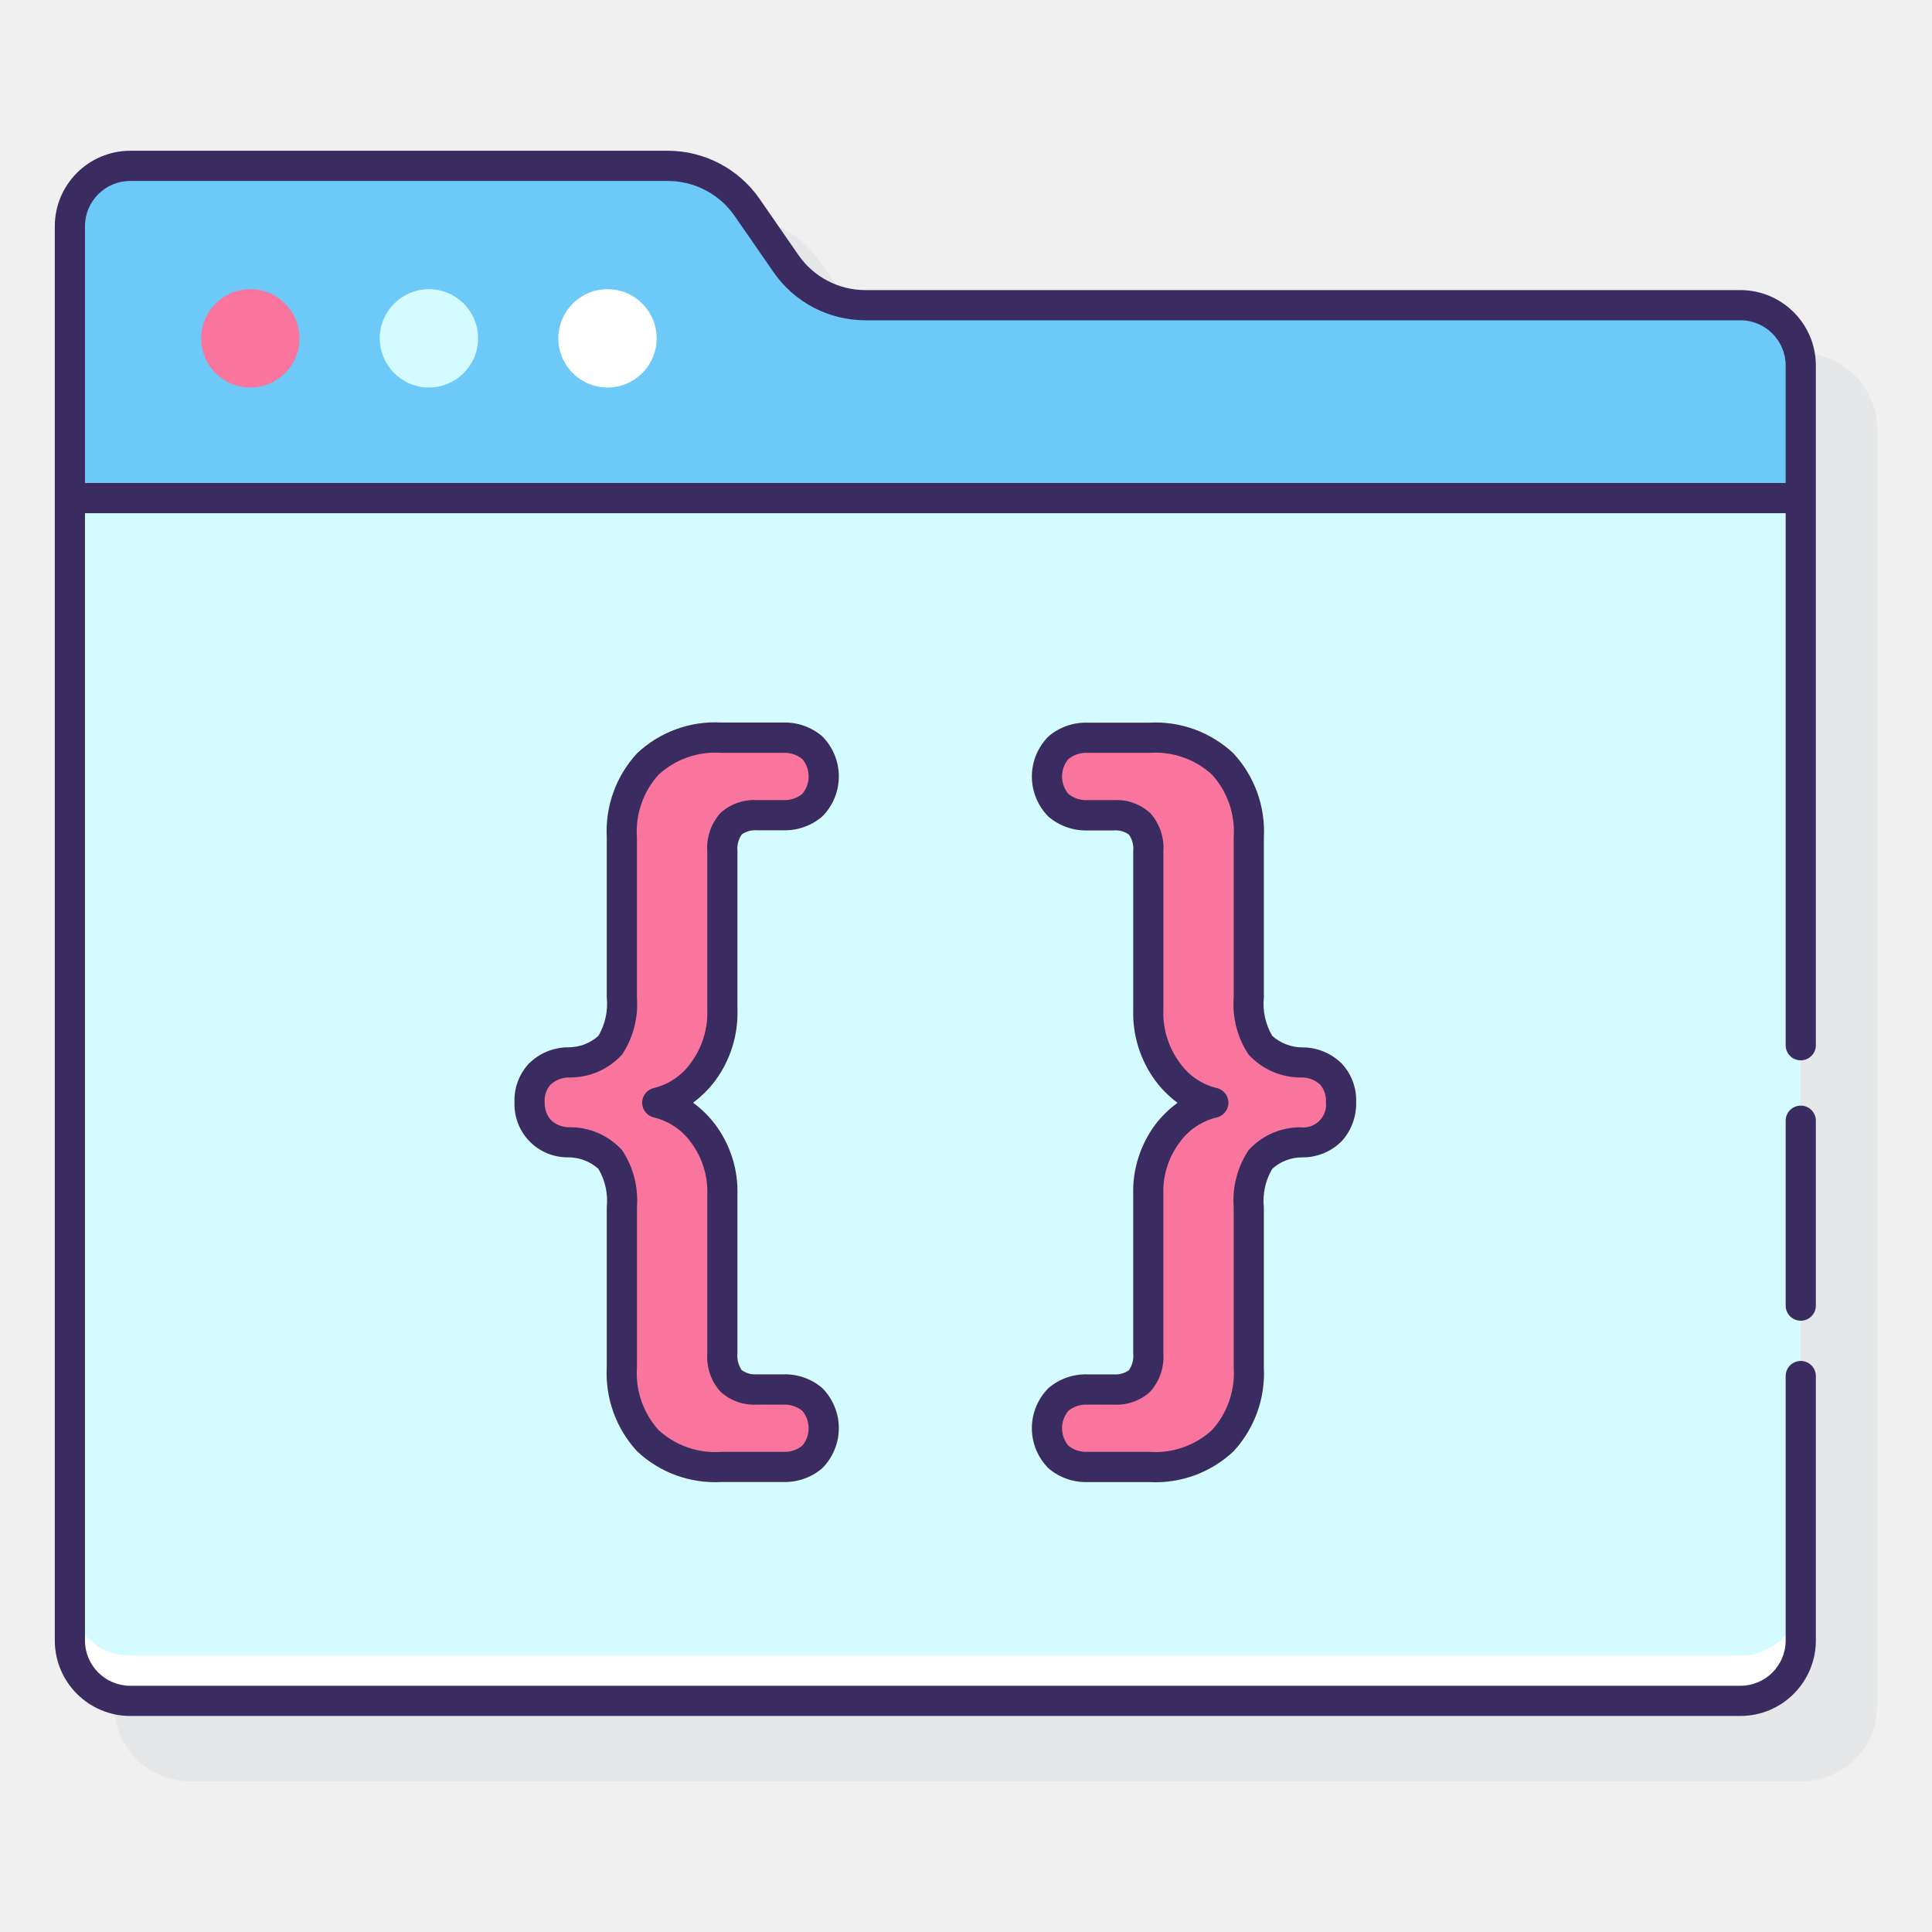
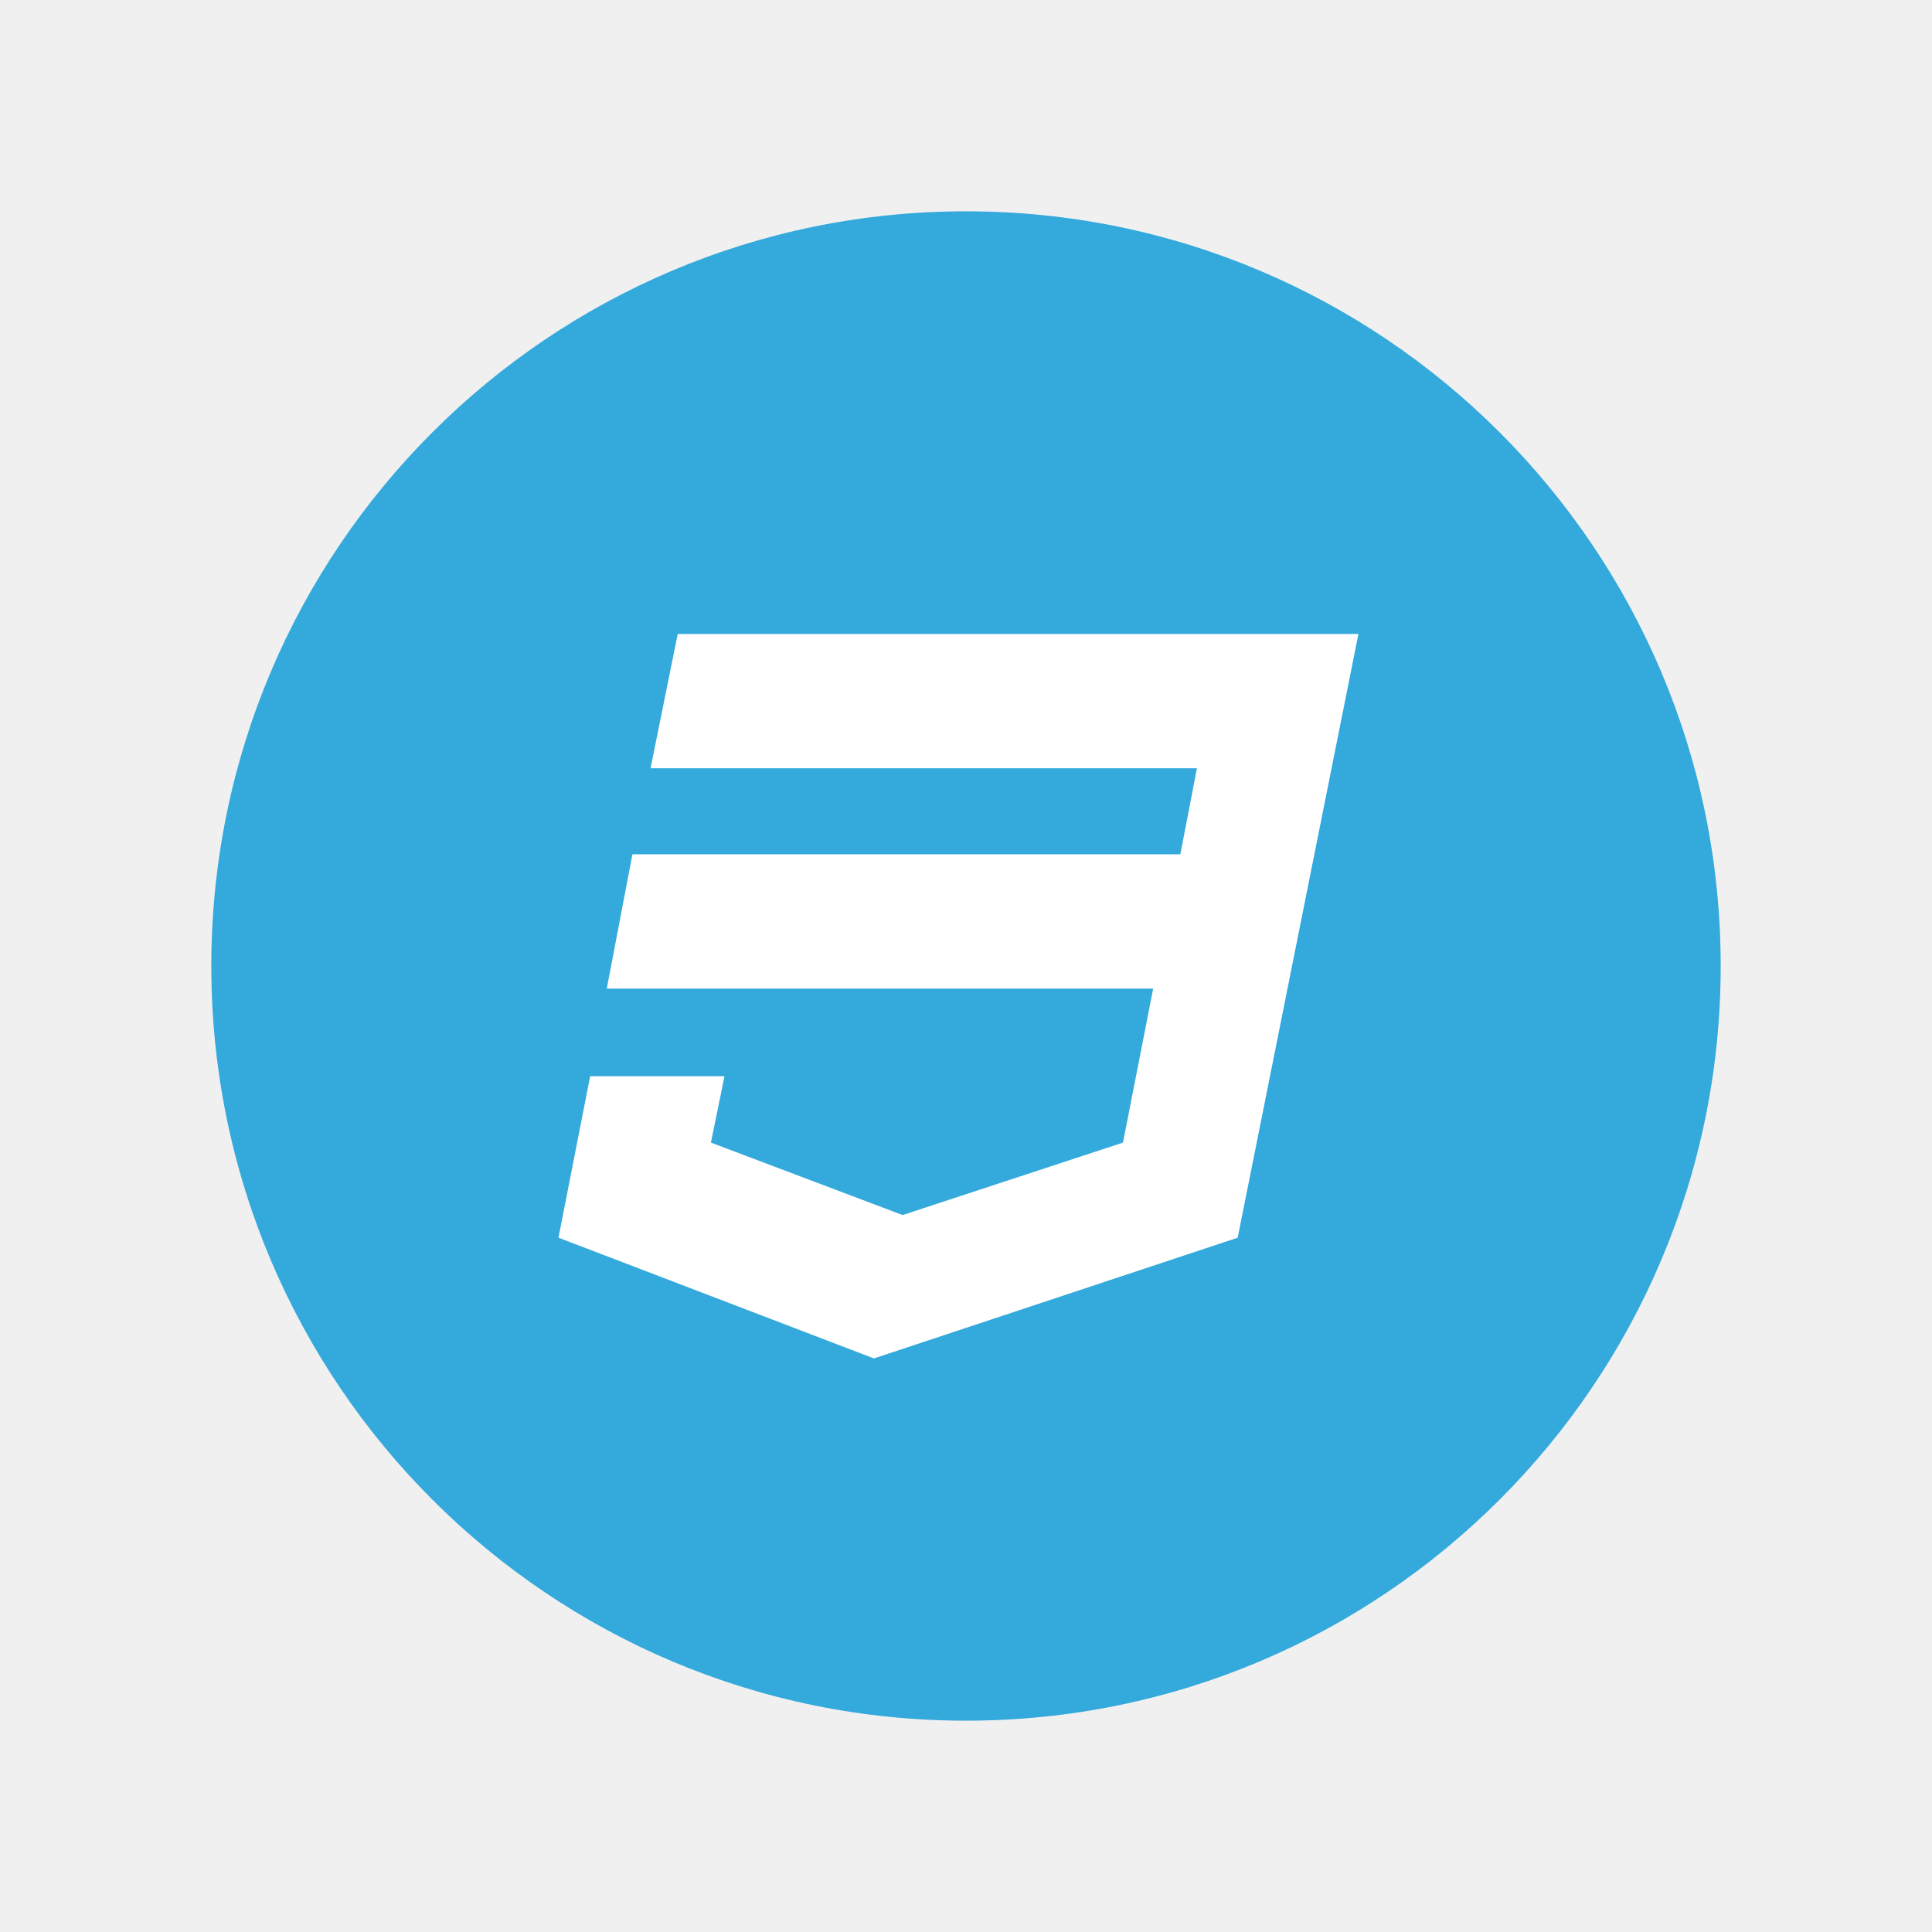
- <svg xmlns="http://www.w3.org/2000/svg" viewBox="0 0 128 128" width="512" height="512">
-   <path d="M119.37,23.414H61.328a5.324,5.324,0,0,1-4.377-2.292L54.37,17.4a7.459,7.459,0,0,0-6.132-3.213H12.566a5,5,0,0,0-5,5v93.829a5,5,0,0,0,5,5h106.8a5,5,0,0,0,5-5v-84.6A5,5,0,0,0,119.37,23.414Z" fill="#e6e7e8" />
-   <path d="M4.63,33H119.305a0,0,0,0,1,0,0v75.687a4,4,0,0,1-4,4H8.63a4,4,0,0,1-4-4V33A0,0,0,0,1,4.63,33Z" fill="#d4fbff" />
-   <path d="M53.807,92.711a2.768,2.768,0,0,1,0,3.821,2.829,2.829,0,0,1-1.91.655H47.8a6.551,6.551,0,0,1-4.886-1.746A6.63,6.63,0,0,1,41.2,90.582V79.993a5.2,5.2,0,0,0-.764-3.167A3.686,3.686,0,0,0,37.7,75.68a2.526,2.526,0,0,1-2.62-2.675,2.563,2.563,0,0,1,.683-1.856,2.741,2.741,0,0,1,1.937-.764,3.686,3.686,0,0,0,2.73-1.146,5.2,5.2,0,0,0,.764-3.167V55.483a6.627,6.627,0,0,1,1.719-4.858A6.548,6.548,0,0,1,47.8,48.878H51.9a2.829,2.829,0,0,1,1.91.655,2.768,2.768,0,0,1,0,3.821,2.829,2.829,0,0,1-1.91.655H50.15a2.335,2.335,0,0,0-1.719.573,2.5,2.5,0,0,0-.573,1.829v10.48a6.56,6.56,0,0,1-1.283,4.122,5.21,5.21,0,0,1-3.03,2.047,5.251,5.251,0,0,1,3.03,2.02,6.441,6.441,0,0,1,1.283,4.094v10.48a2.5,2.5,0,0,0,.573,1.829,2.335,2.335,0,0,0,1.719.573H51.9A2.829,2.829,0,0,1,53.807,92.711Z" fill="#fa759e" />
-   <path d="M88.169,71.149a2.567,2.567,0,0,1,.682,1.856,2.731,2.731,0,0,1-.654,1.883,2.651,2.651,0,0,1-1.966.792A3.683,3.683,0,0,0,83.5,76.826a5.19,5.19,0,0,0-.764,3.167V90.582a6.63,6.63,0,0,1-1.72,4.859,6.55,6.55,0,0,1-4.886,1.746H72.038a2.829,2.829,0,0,1-1.91-.655,2.771,2.771,0,0,1,0-3.821,2.829,2.829,0,0,1,1.91-.655h1.748a2.336,2.336,0,0,0,1.719-.573,2.5,2.5,0,0,0,.573-1.829V79.174a6.429,6.429,0,0,1,1.283-4.094,5.242,5.242,0,0,1,3.029-2.02,5.2,5.2,0,0,1-3.029-2.047,6.548,6.548,0,0,1-1.283-4.122V56.411a2.5,2.5,0,0,0-.573-1.829,2.336,2.336,0,0,0-1.719-.573H72.038a2.829,2.829,0,0,1-1.91-.655,2.771,2.771,0,0,1,0-3.821,2.829,2.829,0,0,1,1.91-.655h4.094a6.546,6.546,0,0,1,4.886,1.747,6.628,6.628,0,0,1,1.72,4.858V66.072a5.188,5.188,0,0,0,.764,3.167,3.683,3.683,0,0,0,2.729,1.146A2.747,2.747,0,0,1,88.169,71.149Z" fill="#fa759e" />
-   <path d="M115.305,109.687H8.63a4,4,0,0,1-4-4v3a4,4,0,0,0,4,4H115.305a4,4,0,0,0,4-4v-3A4,4,0,0,1,115.305,109.687Z" fill="#fff" />
-   <path d="M52.074,17.466,49.5,13.741a6.391,6.391,0,0,0-5.254-2.753H8.63a4,4,0,0,0-4,4V33H119.305V24.219a4,4,0,0,0-4-4H57.328A6.39,6.39,0,0,1,52.074,17.466Z" fill="#6dc9f7" />
-   <path d="M47.366,71.623a7.553,7.553,0,0,0,1.492-4.732V56.411a1.679,1.679,0,0,1,.28-1.122,1.518,1.518,0,0,1,1.013-.28H51.9a3.818,3.818,0,0,0,2.562-.9,3.76,3.76,0,0,0,0-5.34,3.818,3.818,0,0,0-2.561-.9H47.8a7.531,7.531,0,0,0-5.6,2.046A7.614,7.614,0,0,0,40.2,55.482v10.59a4.2,4.2,0,0,1-.552,2.553,2.946,2.946,0,0,1-1.985.761,3.71,3.71,0,0,0-2.614,1.07,3.541,3.541,0,0,0-.962,2.549,3.517,3.517,0,0,0,3.537,3.672,2.984,2.984,0,0,1,2.023.763,4.191,4.191,0,0,1,.553,2.553v10.59A7.618,7.618,0,0,0,42.2,96.142a7.536,7.536,0,0,0,5.6,2.045H51.9a3.818,3.818,0,0,0,2.562-.9,3.76,3.76,0,0,0,0-5.339h0a3.818,3.818,0,0,0-2.561-.895H50.151a1.512,1.512,0,0,1-1.014-.281,1.681,1.681,0,0,1-.279-1.121V79.174a7.436,7.436,0,0,0-1.5-4.711,7.185,7.185,0,0,0-1.441-1.407A7.174,7.174,0,0,0,47.366,71.623Zm-4.035,2.414A4.246,4.246,0,0,1,45.787,75.7a5.429,5.429,0,0,1,1.071,3.478v10.48a3.453,3.453,0,0,0,.865,2.536,3.3,3.3,0,0,0,2.428.866H51.9a1.852,1.852,0,0,1,1.26.415,1.807,1.807,0,0,1,0,2.3,1.856,1.856,0,0,1-1.26.414H47.8a5.555,5.555,0,0,1-4.173-1.448A5.63,5.63,0,0,1,42.2,90.583V79.993a6.053,6.053,0,0,0-.974-3.781,4.664,4.664,0,0,0-3.476-1.531,1.708,1.708,0,0,1-1.247-.473,1.684,1.684,0,0,1-.416-1.2,1.575,1.575,0,0,1,.4-1.163,1.827,1.827,0,0,1,1.3-.46,4.638,4.638,0,0,0,3.437-1.529,6.058,6.058,0,0,0,.973-3.781V55.482a5.628,5.628,0,0,1,1.433-4.155A5.551,5.551,0,0,1,47.8,49.878H51.9a1.852,1.852,0,0,1,1.259.414,1.805,1.805,0,0,1,0,2.3,1.852,1.852,0,0,1-1.26.415H50.151a3.292,3.292,0,0,0-2.426.865,3.449,3.449,0,0,0-.867,2.537v10.48A5.531,5.531,0,0,1,45.782,70.4a4.2,4.2,0,0,1-2.451,1.681,1,1,0,0,0,0,1.954Z" fill="#3a2c60" />
-   <path d="M76.573,74.463a7.437,7.437,0,0,0-1.495,4.711v10.48a1.673,1.673,0,0,1-.281,1.122,1.508,1.508,0,0,1-1.012.28H72.038a3.81,3.81,0,0,0-2.56.895,3.756,3.756,0,0,0,0,5.34,3.81,3.81,0,0,0,2.561.9h4.094a7.54,7.54,0,0,0,5.6-2.045,7.618,7.618,0,0,0,2-5.559V79.993a4.2,4.2,0,0,1,.553-2.553,2.951,2.951,0,0,1,1.983-.761,3.618,3.618,0,0,0,2.671-1.126,3.712,3.712,0,0,0,.908-2.548,3.55,3.55,0,0,0-.961-2.548l0,0a3.685,3.685,0,0,0-2.574-1.065,2.985,2.985,0,0,1-2.024-.764,4.189,4.189,0,0,1-.554-2.553V55.482a7.616,7.616,0,0,0-2.006-5.559,7.536,7.536,0,0,0-5.6-2.045H72.038a3.81,3.81,0,0,0-2.56.9,3.756,3.756,0,0,0,0,5.34,3.81,3.81,0,0,0,2.561.9h1.747a1.518,1.518,0,0,1,1.013.28,1.679,1.679,0,0,1,.28,1.122v10.48a7.543,7.543,0,0,0,1.491,4.732,7.174,7.174,0,0,0,1.446,1.433A7.215,7.215,0,0,0,76.573,74.463Zm4.03-2.38A4.205,4.205,0,0,1,78.152,70.4a5.536,5.536,0,0,1-1.074-3.511V56.411a3.451,3.451,0,0,0-.866-2.536,3.294,3.294,0,0,0-2.427-.866H72.038a1.849,1.849,0,0,1-1.26-.415,1.8,1.8,0,0,1,0-2.3,1.849,1.849,0,0,1,1.259-.414h4.094a5.559,5.559,0,0,1,4.174,1.448,5.634,5.634,0,0,1,1.431,4.156v10.59a6.051,6.051,0,0,0,.975,3.781,4.668,4.668,0,0,0,3.476,1.531,1.787,1.787,0,0,1,1.26.458,1.6,1.6,0,0,1,.4,1.163,1.513,1.513,0,0,1-1.7,1.679,4.632,4.632,0,0,0-3.438,1.528,6.06,6.06,0,0,0-.974,3.781v10.59a5.632,5.632,0,0,1-1.43,4.155,5.559,5.559,0,0,1-4.175,1.449H72.038a1.853,1.853,0,0,1-1.26-.414,1.8,1.8,0,0,1,0-2.3,1.849,1.849,0,0,1,1.259-.414h1.747a3.293,3.293,0,0,0,2.427-.866,3.451,3.451,0,0,0,.866-2.536V79.174a5.421,5.421,0,0,1,1.07-3.478A4.238,4.238,0,0,1,80.6,74.037a1,1,0,0,0,0-1.954Z" fill="#3a2c60" />
-   <path d="M119.305,73.25a1,1,0,0,0-1,1V86.5a1,1,0,0,0,2,0V74.25A1,1,0,0,0,119.305,73.25Z" fill="#3a2c60" />
-   <path d="M115.305,19.219H57.328A5.391,5.391,0,0,1,52.9,16.9l-2.578-3.726A7.4,7.4,0,0,0,44.24,9.988H8.63a5.006,5.006,0,0,0-5,5v93.7a5.006,5.006,0,0,0,5,5H115.305a5.006,5.006,0,0,0,5-5V91.167a1,1,0,0,0-2,0v17.52a3,3,0,0,1-3,3H8.63a3,3,0,0,1-3-3V34H118.305V69.25a1,1,0,0,0,2,0V24.219A5.006,5.006,0,0,0,115.305,19.219ZM5.63,14.988a3,3,0,0,1,3-3H44.24a5.393,5.393,0,0,1,4.433,2.322l2.578,3.725a7.394,7.394,0,0,0,6.077,3.184h57.977a3,3,0,0,1,3,3V32H5.63Z" fill="#3a2c60" />
-   <circle cx="40.249" cy="22.416" r="3.257" fill="#fff" />
-   <circle cx="28.417" cy="22.416" r="3.257" fill="#d4fbff" />
-   <circle cx="16.586" cy="22.416" r="3.257" fill="#fa759e" />
+ <svg xmlns="http://www.w3.org/2000/svg" id="Lager_1" style="enable-background:new 0 0 128 128;" version="1.1" viewBox="0 0 128 128" xml:space="preserve">
+   <g>
+     <g>
+       <g>
+         <circle cx="64" cy="64" r="50" style="fill:#33A9DC;" />
+       </g>
+     </g>
+     <path d="M90,42l-8,40l-24.1,8L37,82l2.1-10.7H48l-0.9,4.4l12.7,4.8l14.6-4.8l2-10.2H40.2l1.7-8.9h36.3   l1.1-5.7H43.1l1.8-8.9C44.9,42,90,42,90,42z" style="fill:#FFFFFF;" />
+   </g>
</svg>
